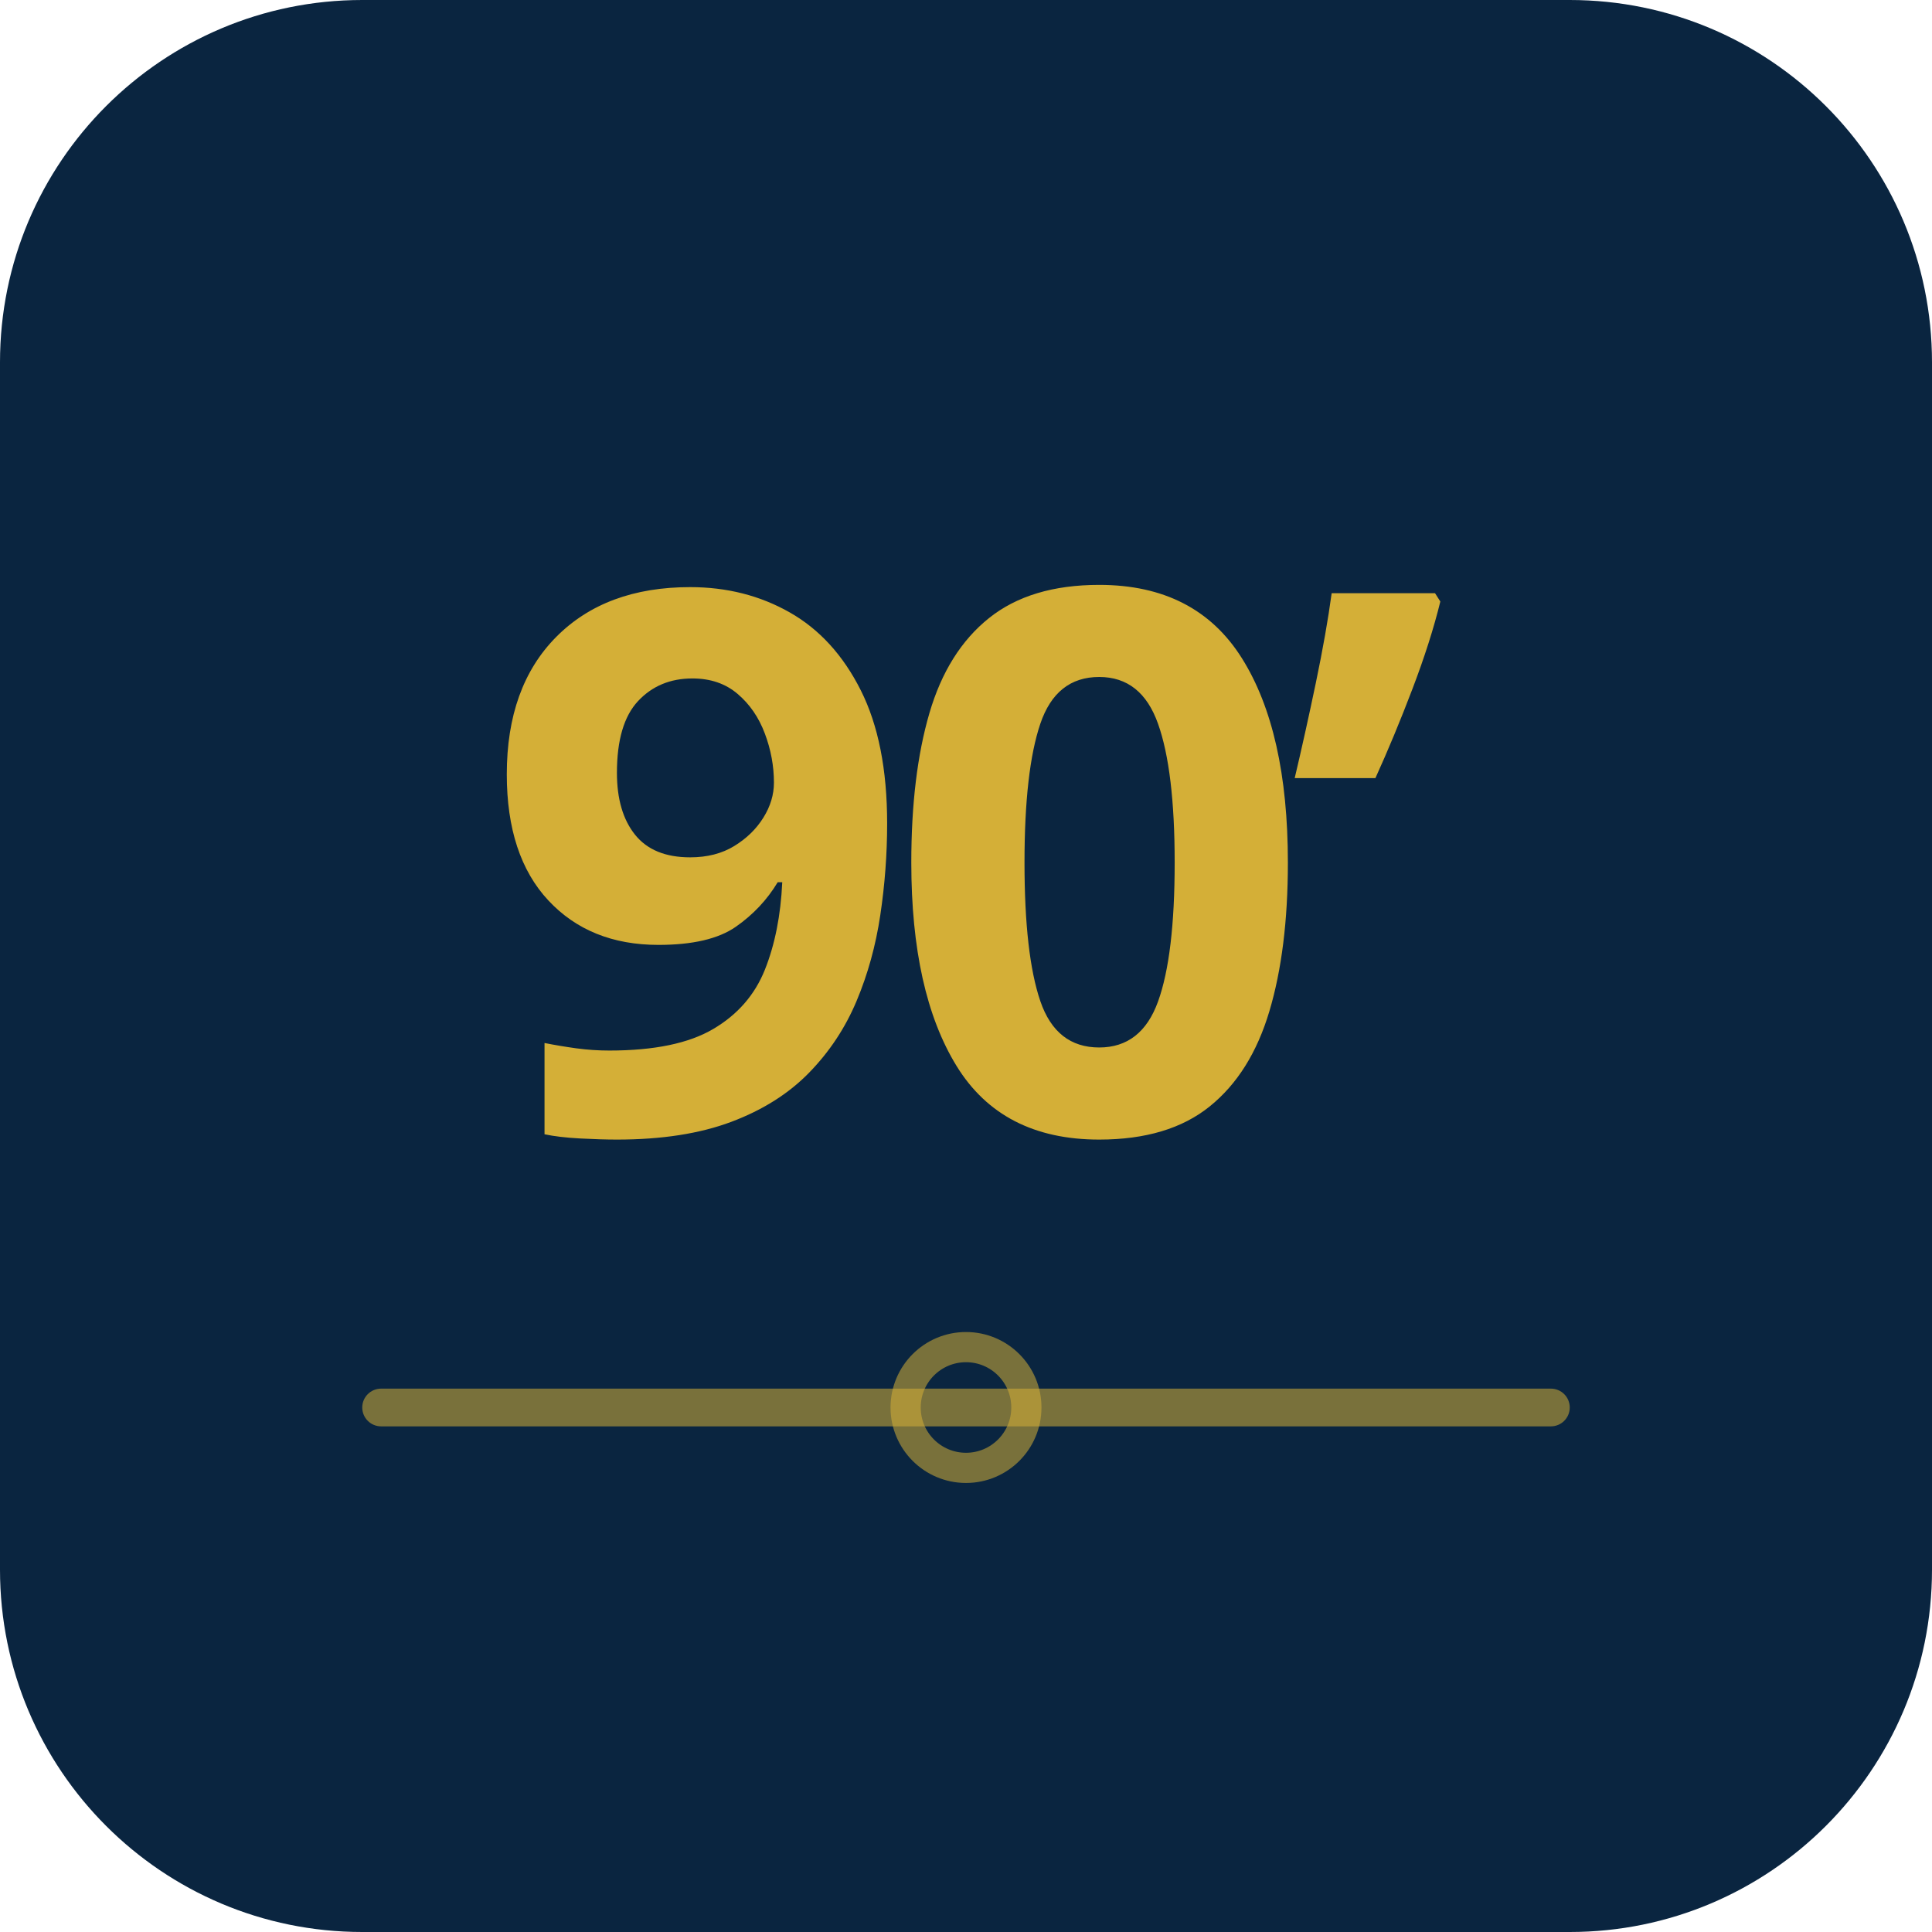
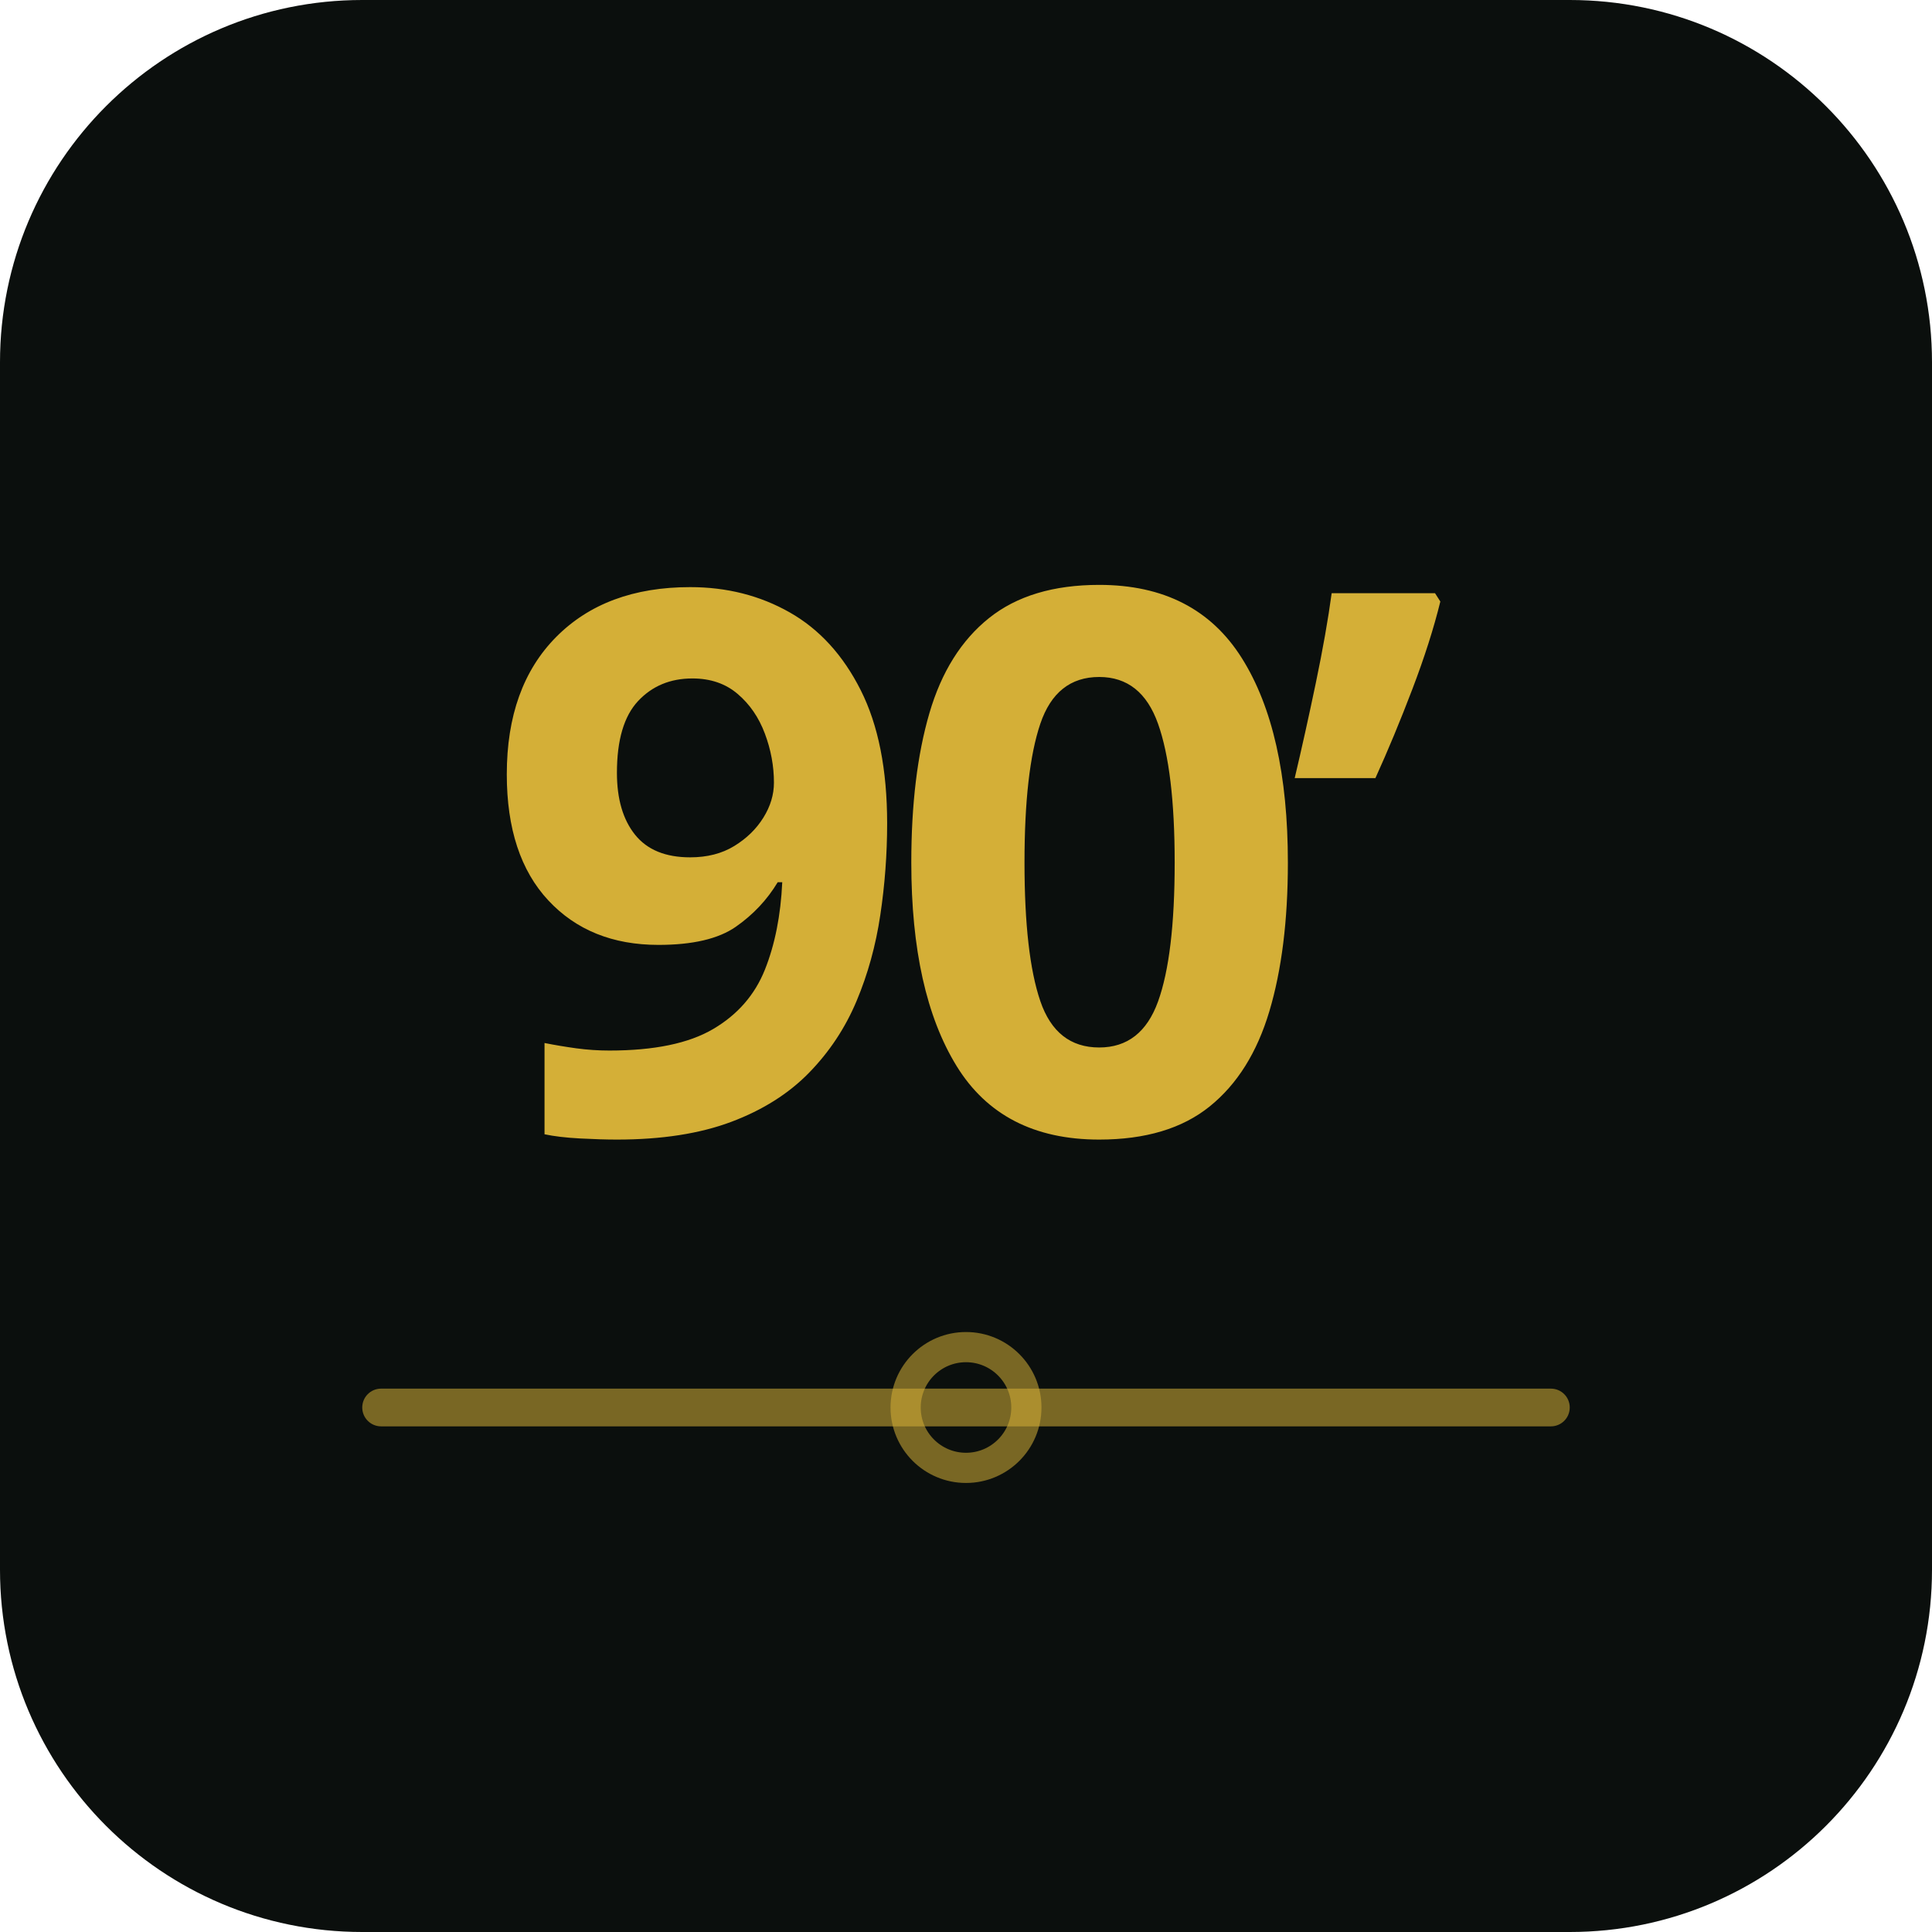
<svg xmlns="http://www.w3.org/2000/svg" viewBox="0 0 512 512">
-   <rect width="512" height="512" rx="96" fill="#0a2540" />
+   <rect width="512" height="512" rx="96" fill="#0B0F0D" />
  <text x="256" y="300" text-anchor="middle" font-family="'Archivo Black','Arial Black',system-ui,sans-serif" font-weight="900" font-size="200" fill="#d4af37" letter-spacing="-8">90’</text>
  <rect x="96" y="368" width="320" height="10" rx="5" fill="#d4af37" opacity="0.55" />
  <circle cx="256" cy="373" r="16" fill="none" stroke="#d4af37" stroke-width="8" opacity="0.55" />
</svg>
